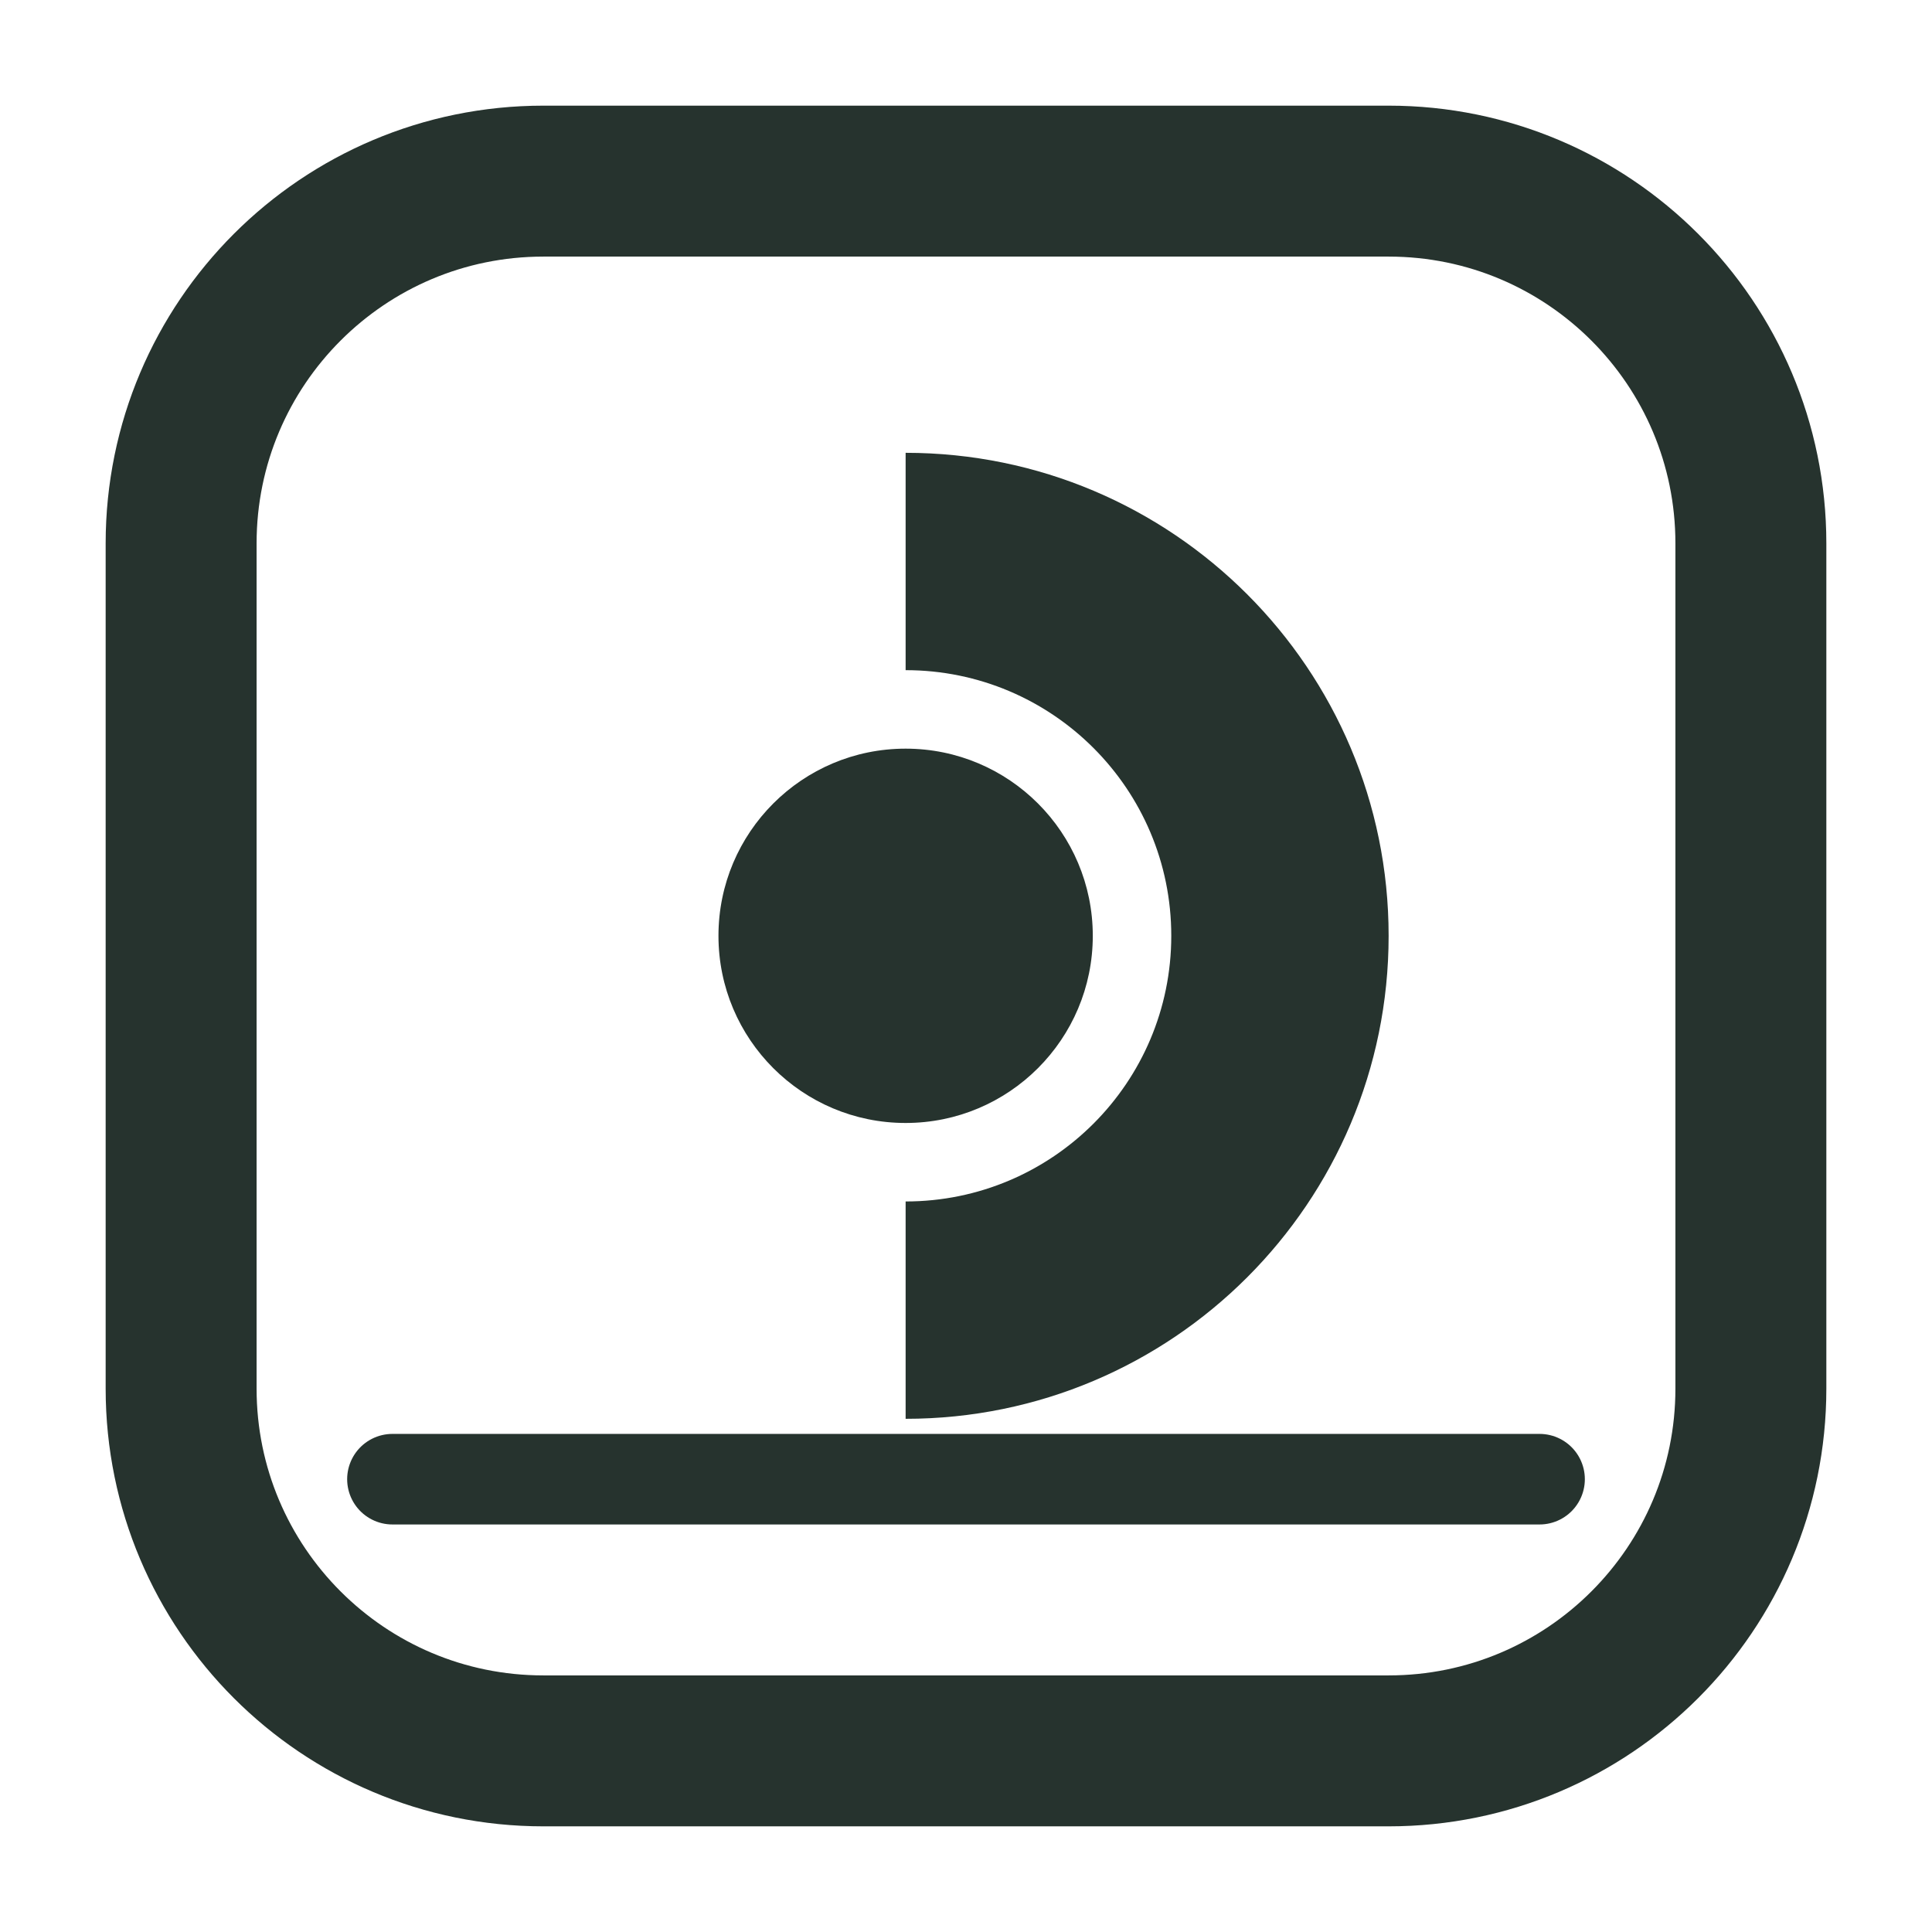
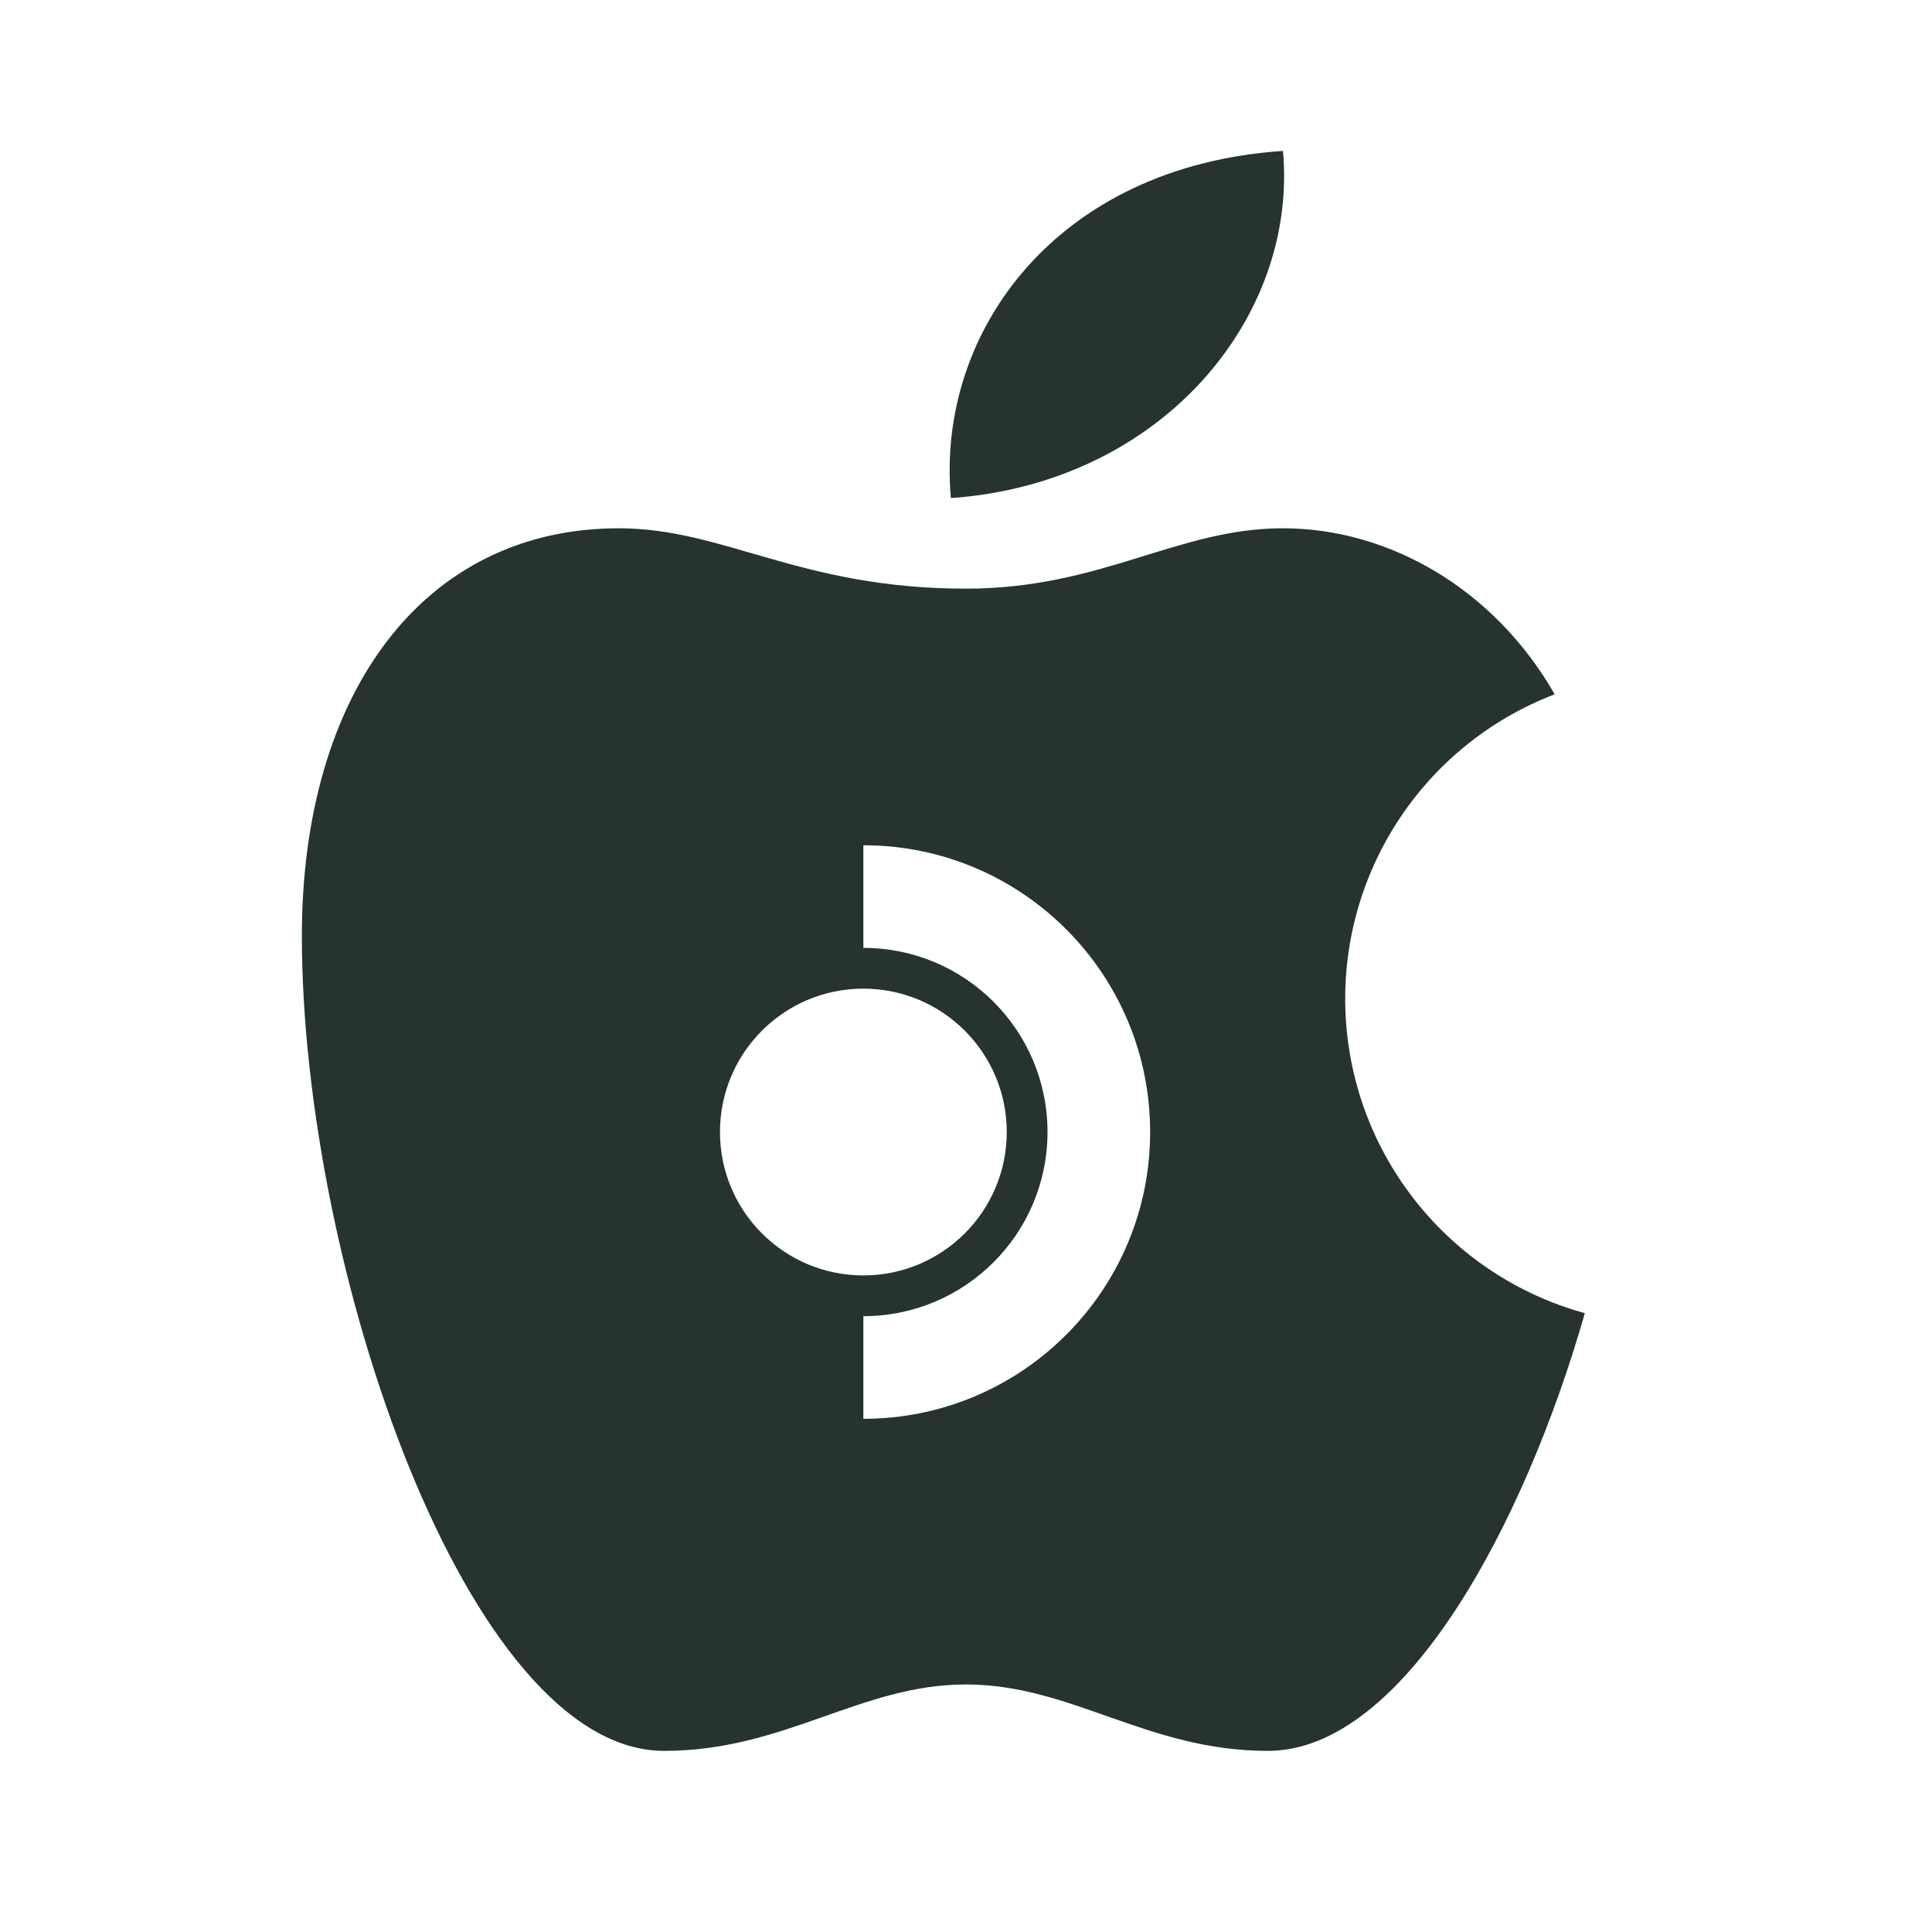
- <svg xmlns="http://www.w3.org/2000/svg" viewBox="0 0 32 32">
+ <svg xmlns="http://www.w3.org/2000/svg" viewBox="0 0 64 64">
  <style>svg{color:#26332e}@media(prefers-color-scheme:dark){svg{color:#edf3e9}}</style>
-   <rect x="3" y="3" width="26" height="26" rx="6" fill="none" stroke="currentColor" stroke-width="2.5" />
-   <path d="M6.5 24.5h19" fill="none" stroke="currentColor" stroke-width="1.5" stroke-linecap="round" />
-   <path d="M15 7.5a8 8 0 0 1 0 16v-3.6a4.4 4.4 0 0 0 0-8.8z" fill="currentColor" />
-   <circle cx="15" cy="15.5" r="3.1" fill="currentColor" />
+   <path fill="currentColor" d="M31.5 16.5 C31 11 35 5.5 42.5 5 C43 10.5 38.5 16 31.5 16.5 Z" />
+   <path fill="currentColor" fill-rule="evenodd" d="M32 19.5 C26.5 19.5 24 17.5 20.5 17.5 C14 17.5 10 23 10 31 C10 42 15.5 58 22 58 C26 58 28.5 55.8 32 55.8 C35.5 55.8 38 58 42 58 C46.5 58 50.5 50.5 52.5 43.5 A10.8 10.8 0 0 1 51.5 23 C49.5 19.5 46 17.5 42.5 17.5 C39 17.5 36.5 19.5 32 19.5 Z M28.6 28 A9.5 9.5 0 0 1 28.6 47 V43.6 A6.1 6.1 0 0 0 28.6 31.4 Z M23.85 37.5 A4.75 4.75 0 1 0 33.35 37.5 A4.75 4.75 0 1 0 23.85 37.5 Z" />
</svg>
